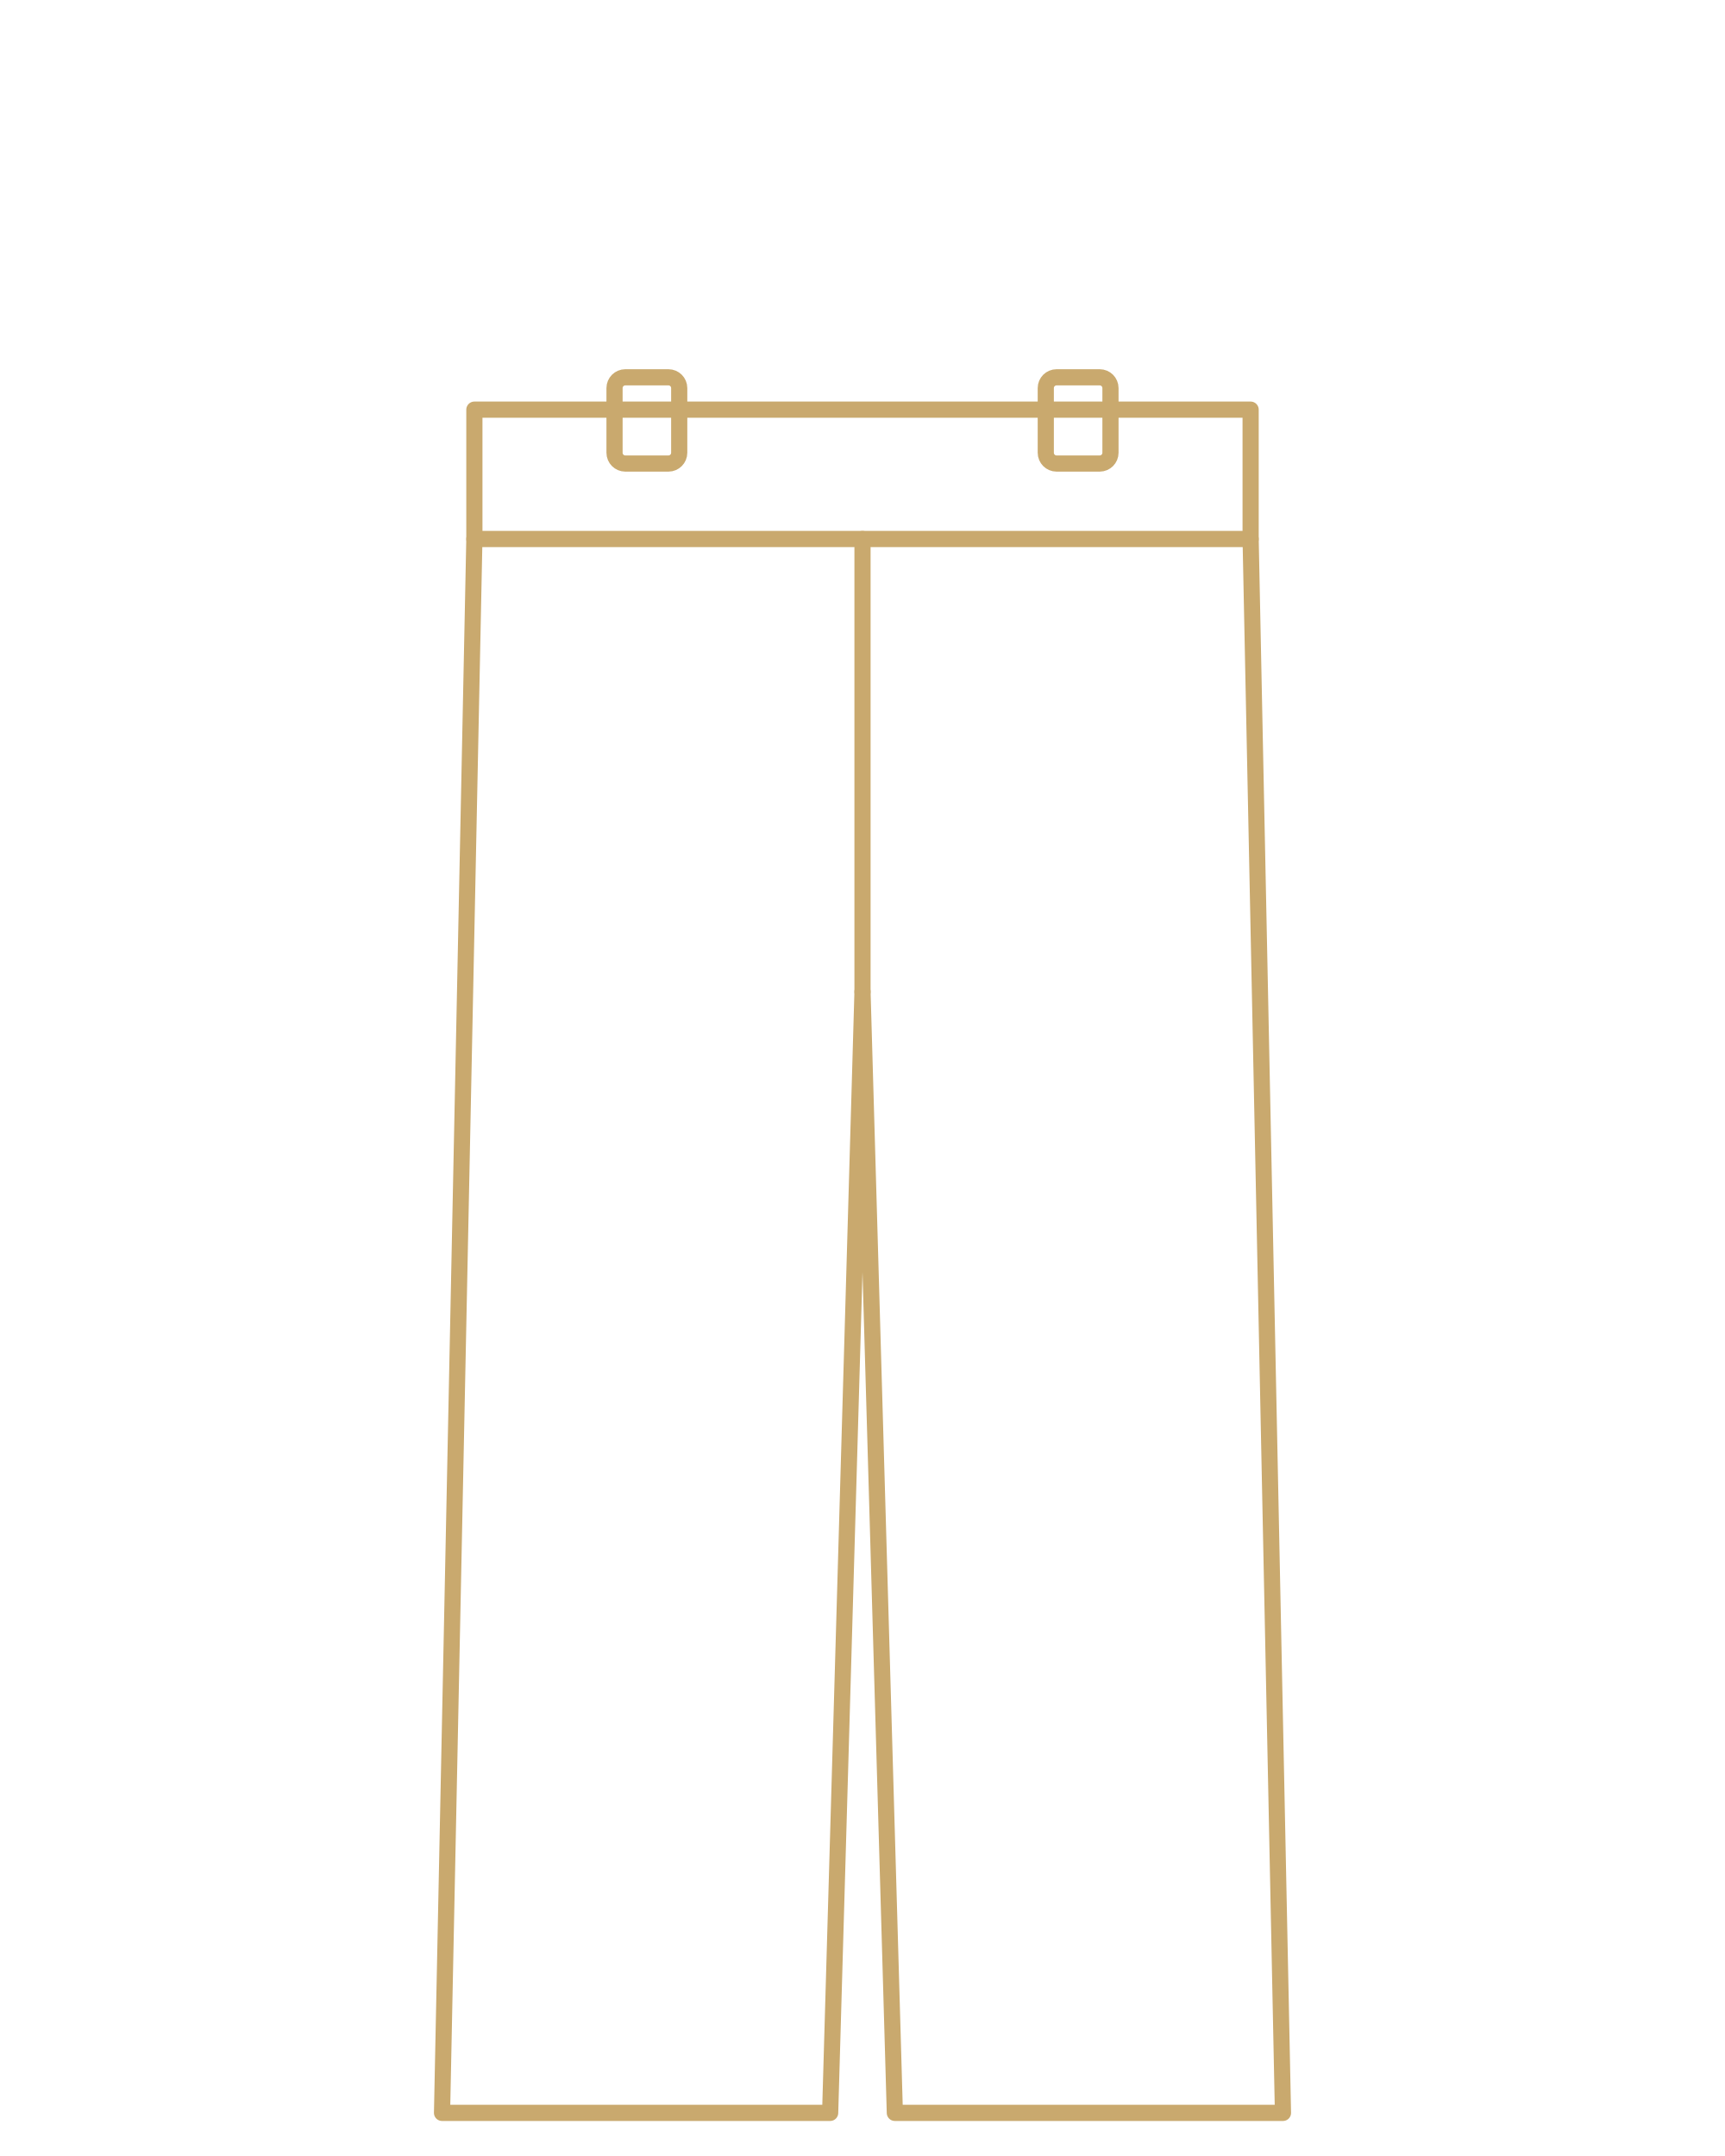
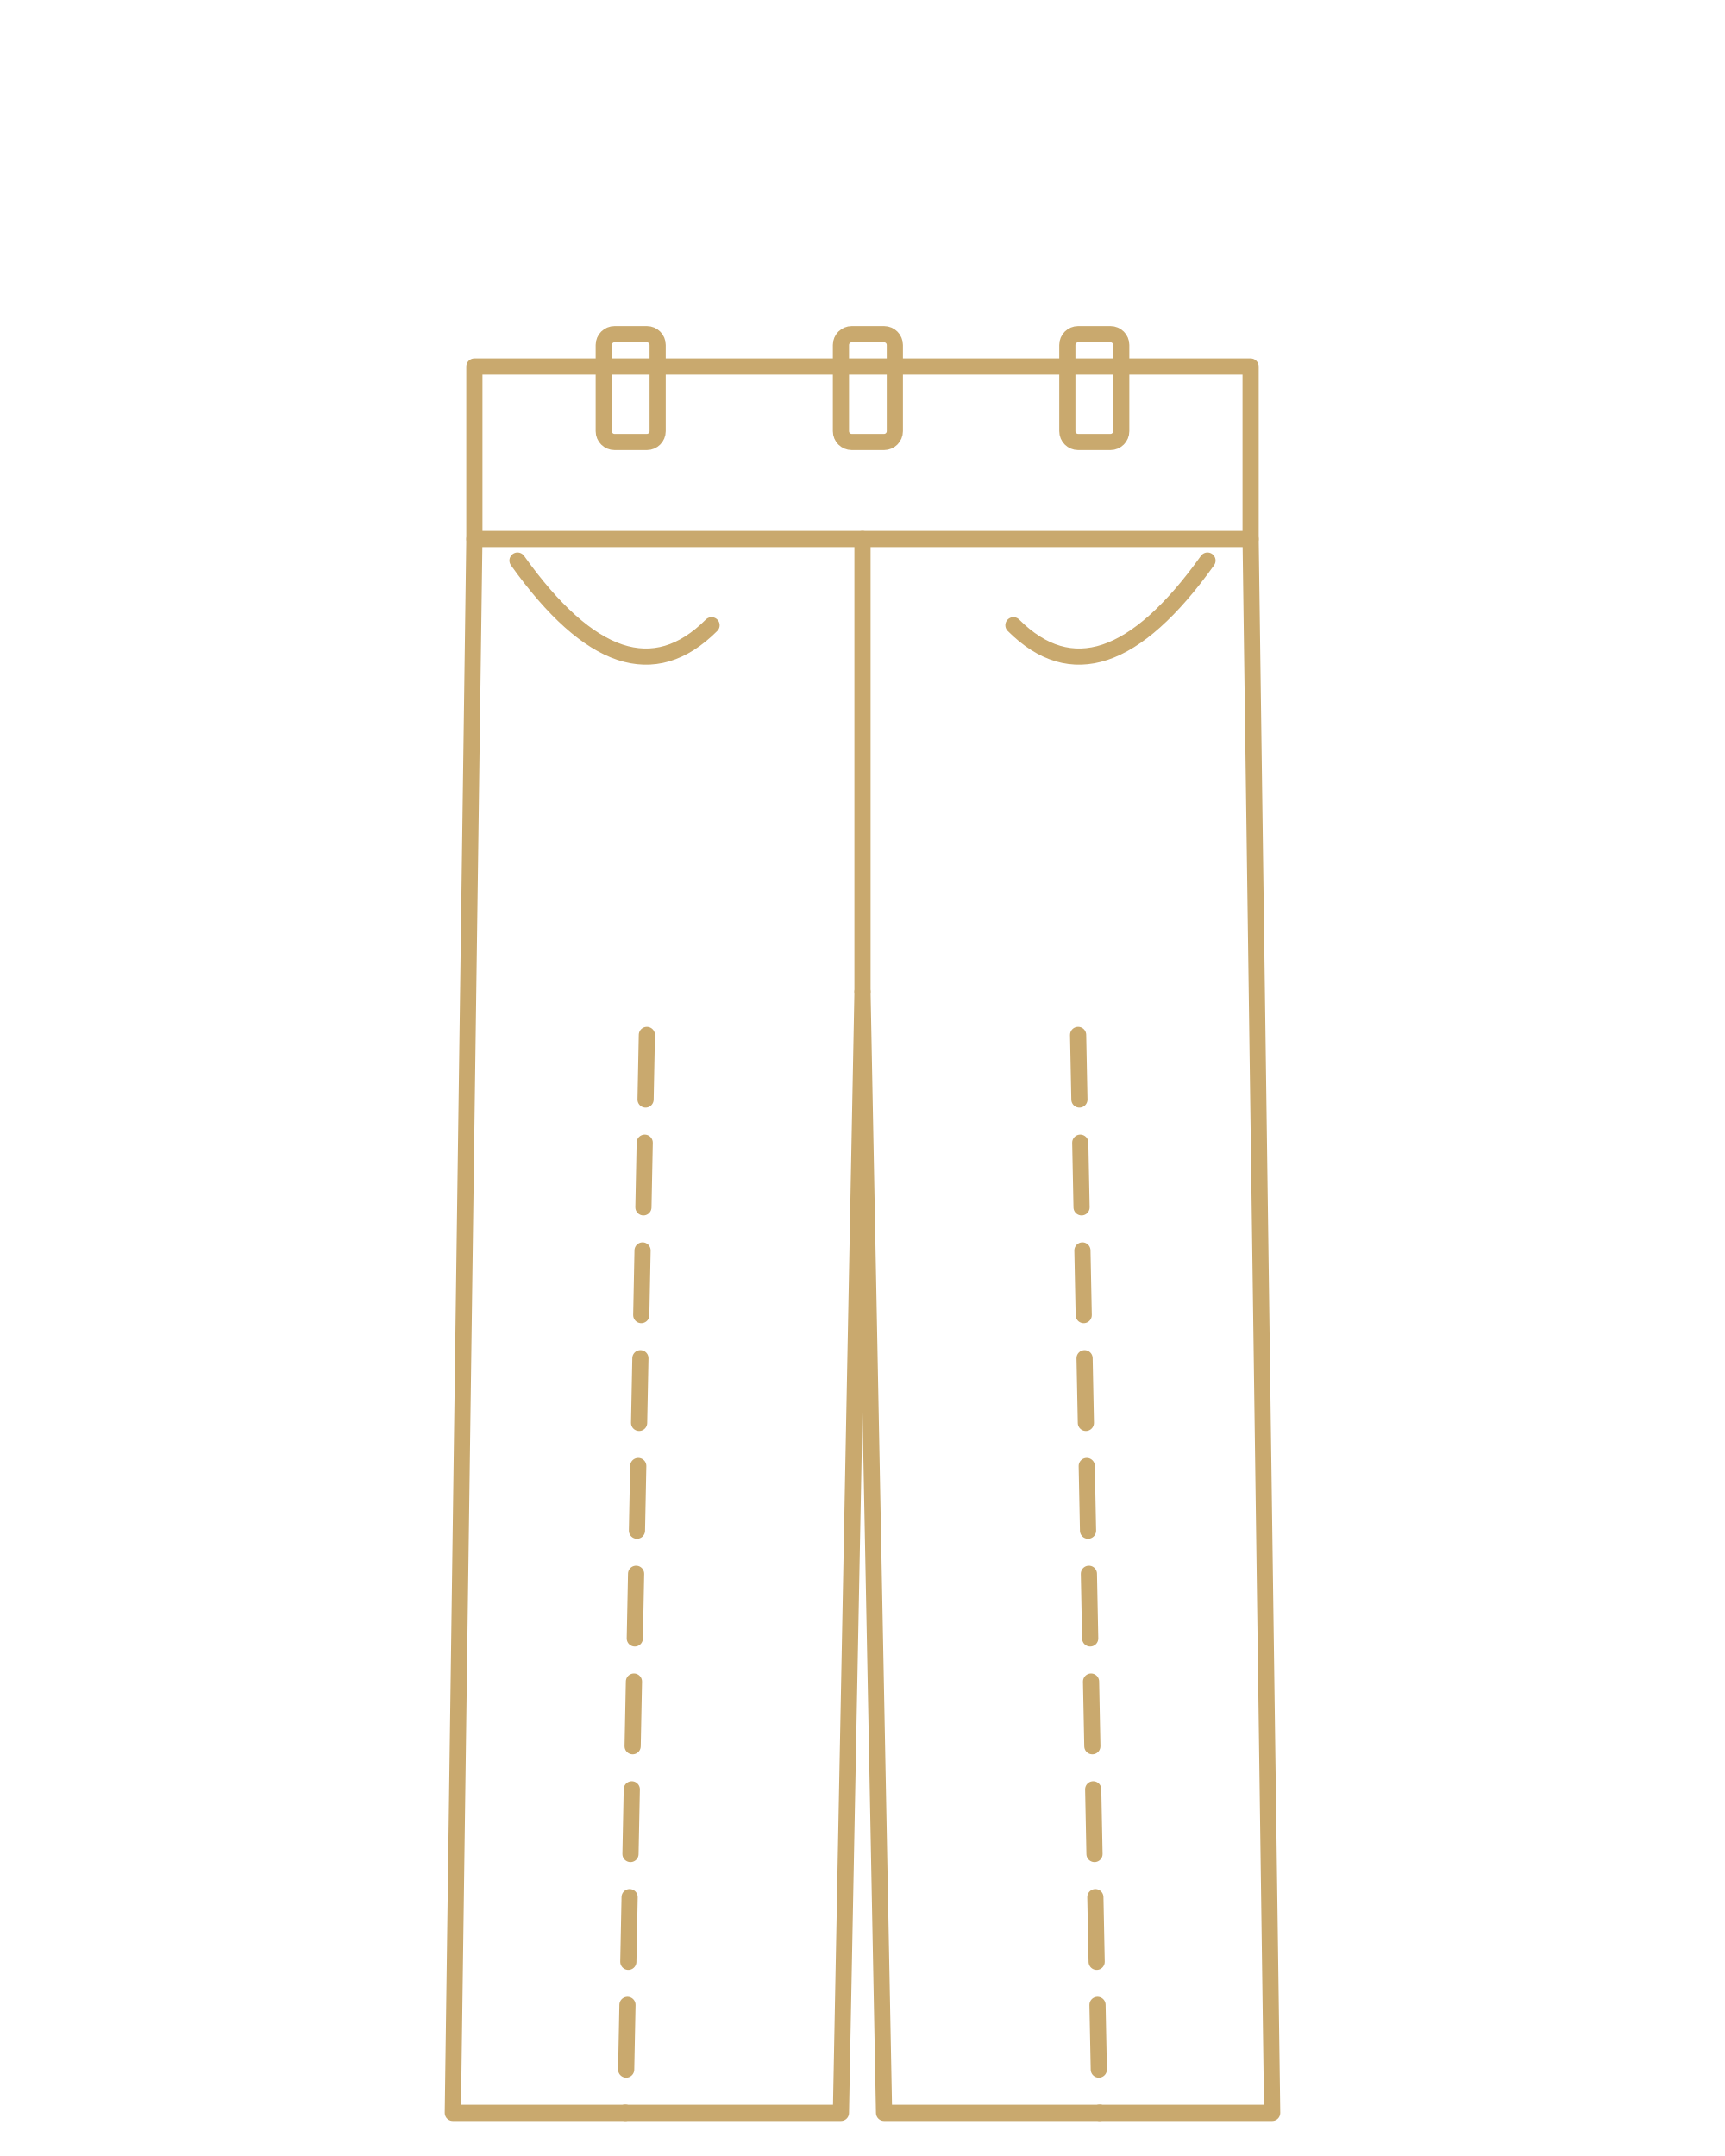
<svg xmlns="http://www.w3.org/2000/svg" viewBox="0 0 160 200" fill="none" stroke="#c9a96e" stroke-width="1.5" stroke-linecap="round" stroke-linejoin="round">
-   <path d="M44,38 L116,38 L116,50 L44,50 Z" />
-   <rect x="57" y="35" width="6" height="8" rx="1" />
-   <rect x="97" y="35" width="6" height="8" rx="1" />
-   <path d="M44,50 L41,196 L77,196 L80,92 L83,196 L119,196 L116,50" />
+   <path d="M44,34 L116,34 L116,50 L44,50 Z" />
+   <rect x="56" y="31" width="5" height="10" rx="1" />
+   <rect x="99" y="31" width="5" height="10" rx="1" />
+   <rect x="78" y="31" width="5" height="10" rx="1" />
+   <path d="M44,50 L42,196 L78,196 L80,92 L82,196 L118,196 L116,50" />
  <line x1="80" y1="50" x2="80" y2="92" />
+   <path d="M48,52 Q58,66 66,58" />
+   <path d="M112,52 Q102,66 94,58" />
+   <line x1="60" y1="96" x2="58" y2="196" stroke-dasharray="6 4" />
+   <line x1="100" y1="96" x2="102" y2="196" stroke-dasharray="6 4" />
</svg>
